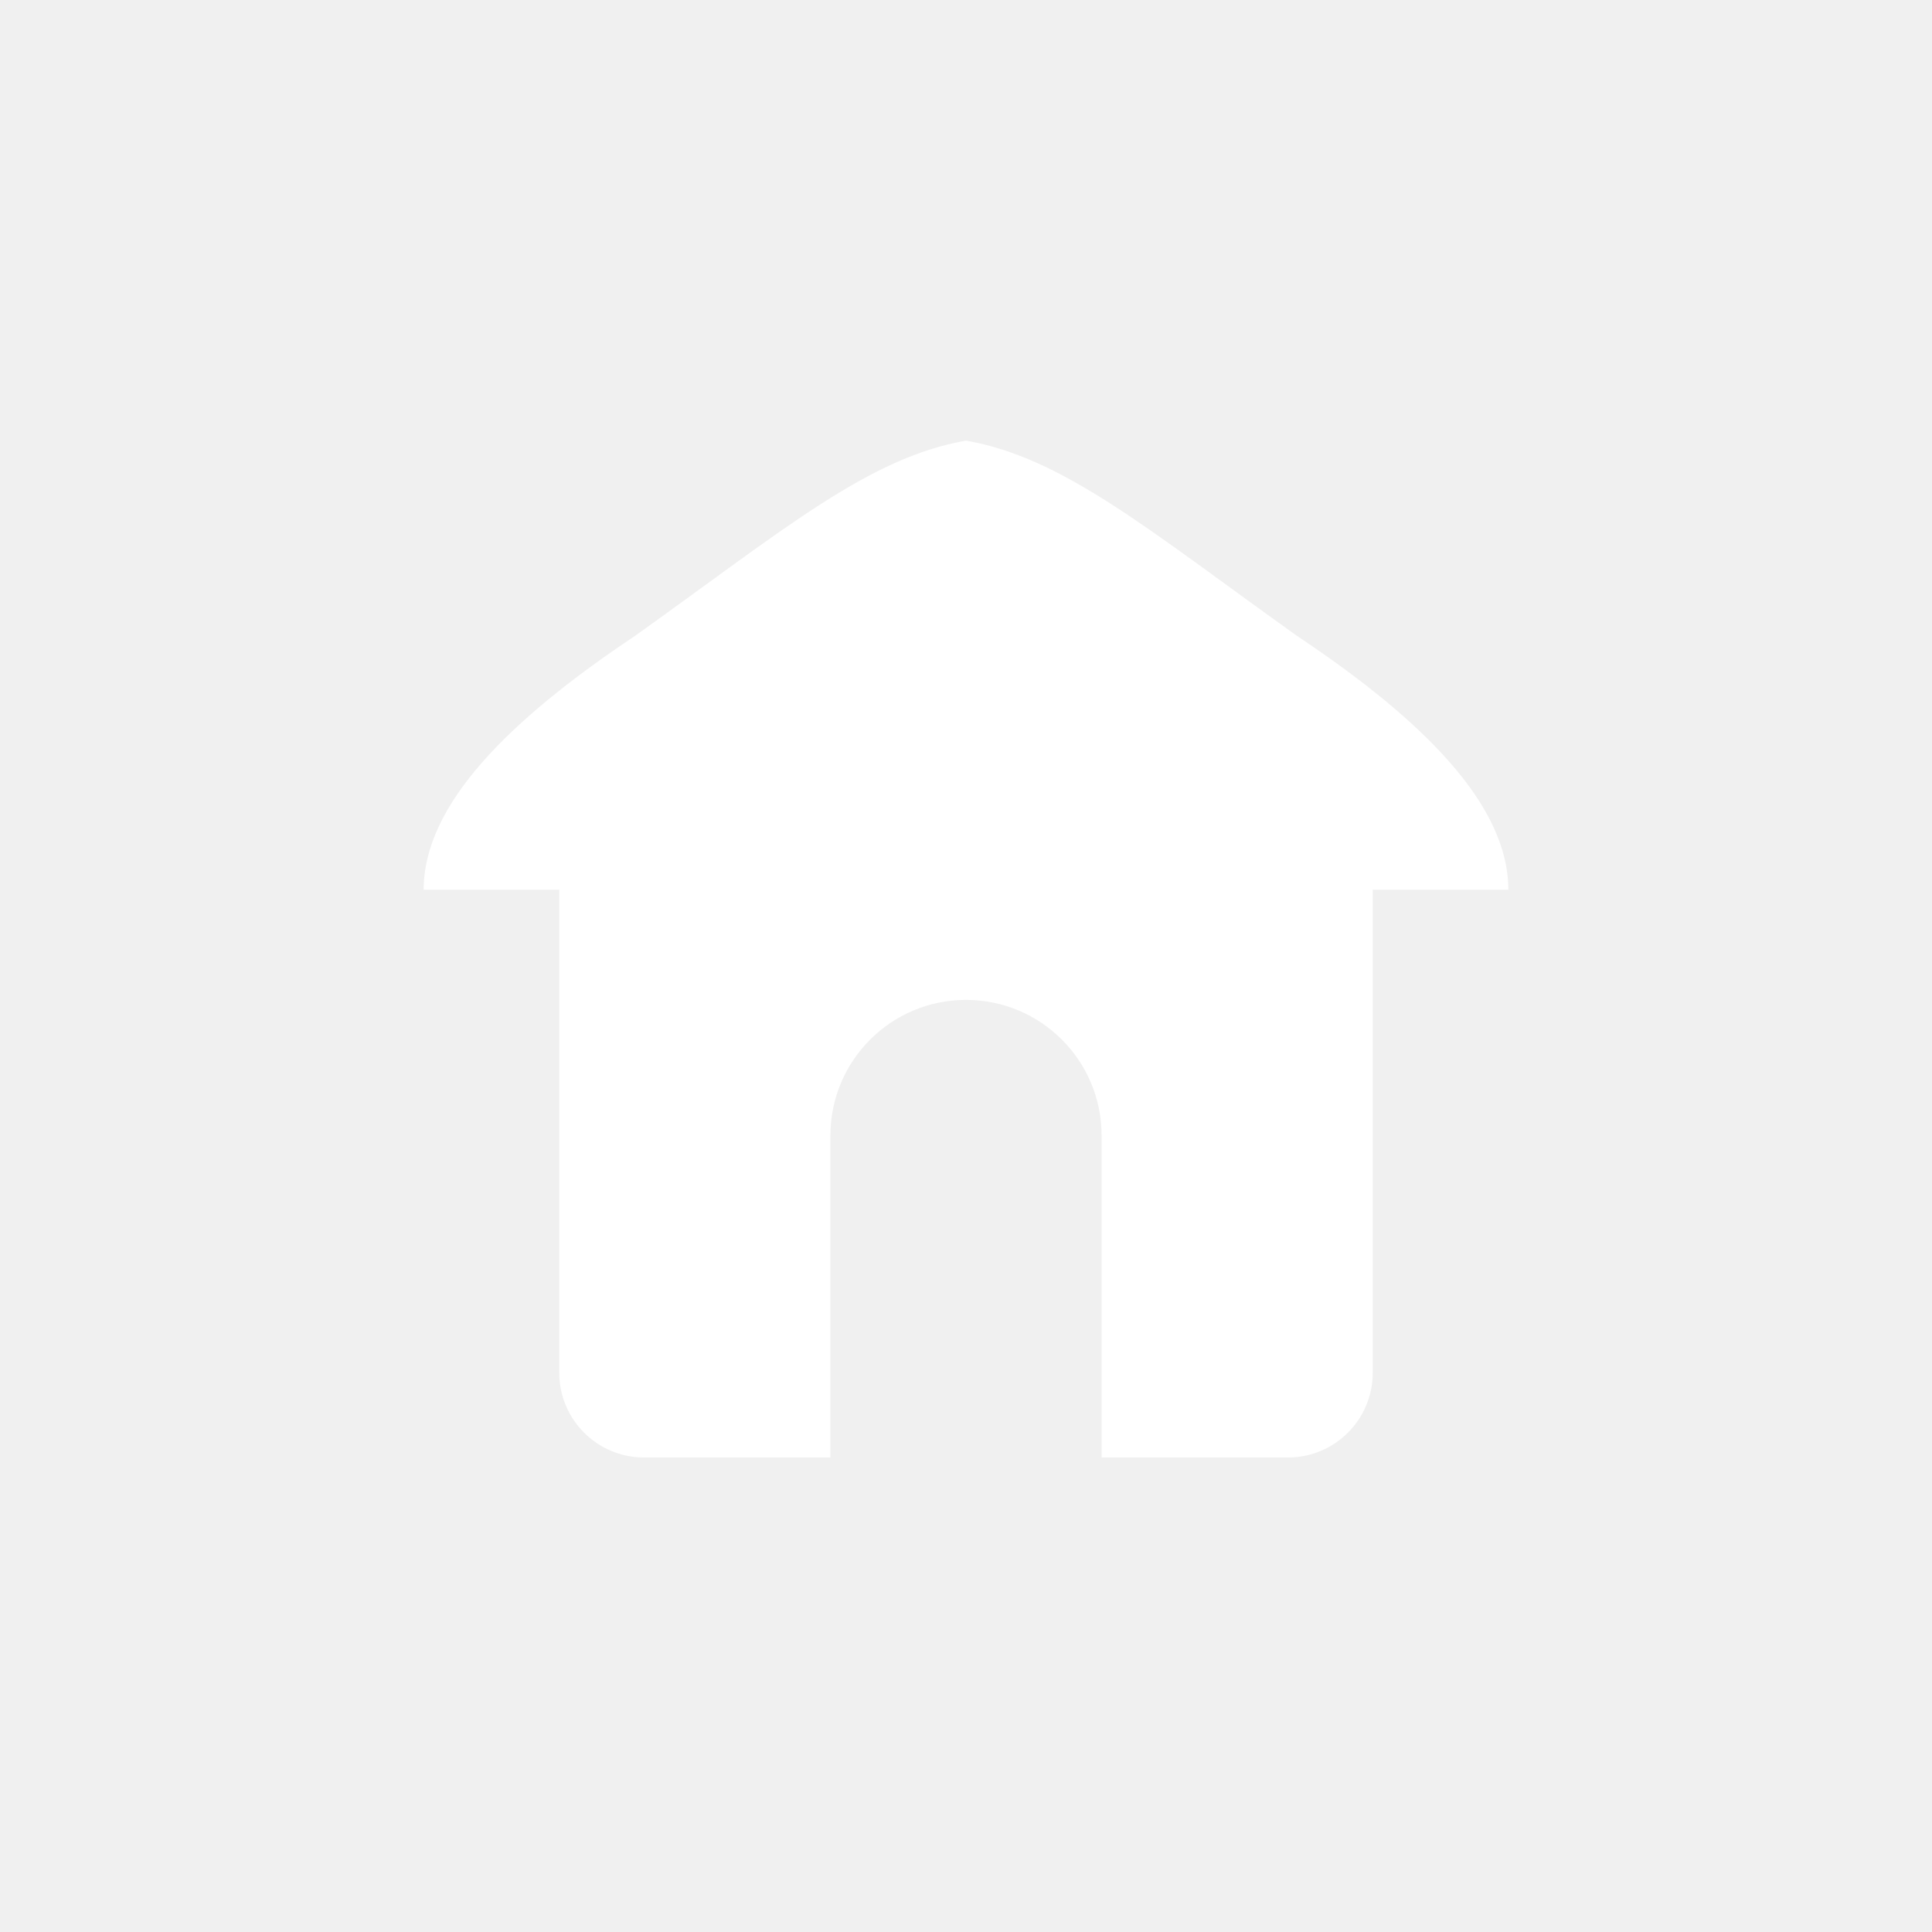
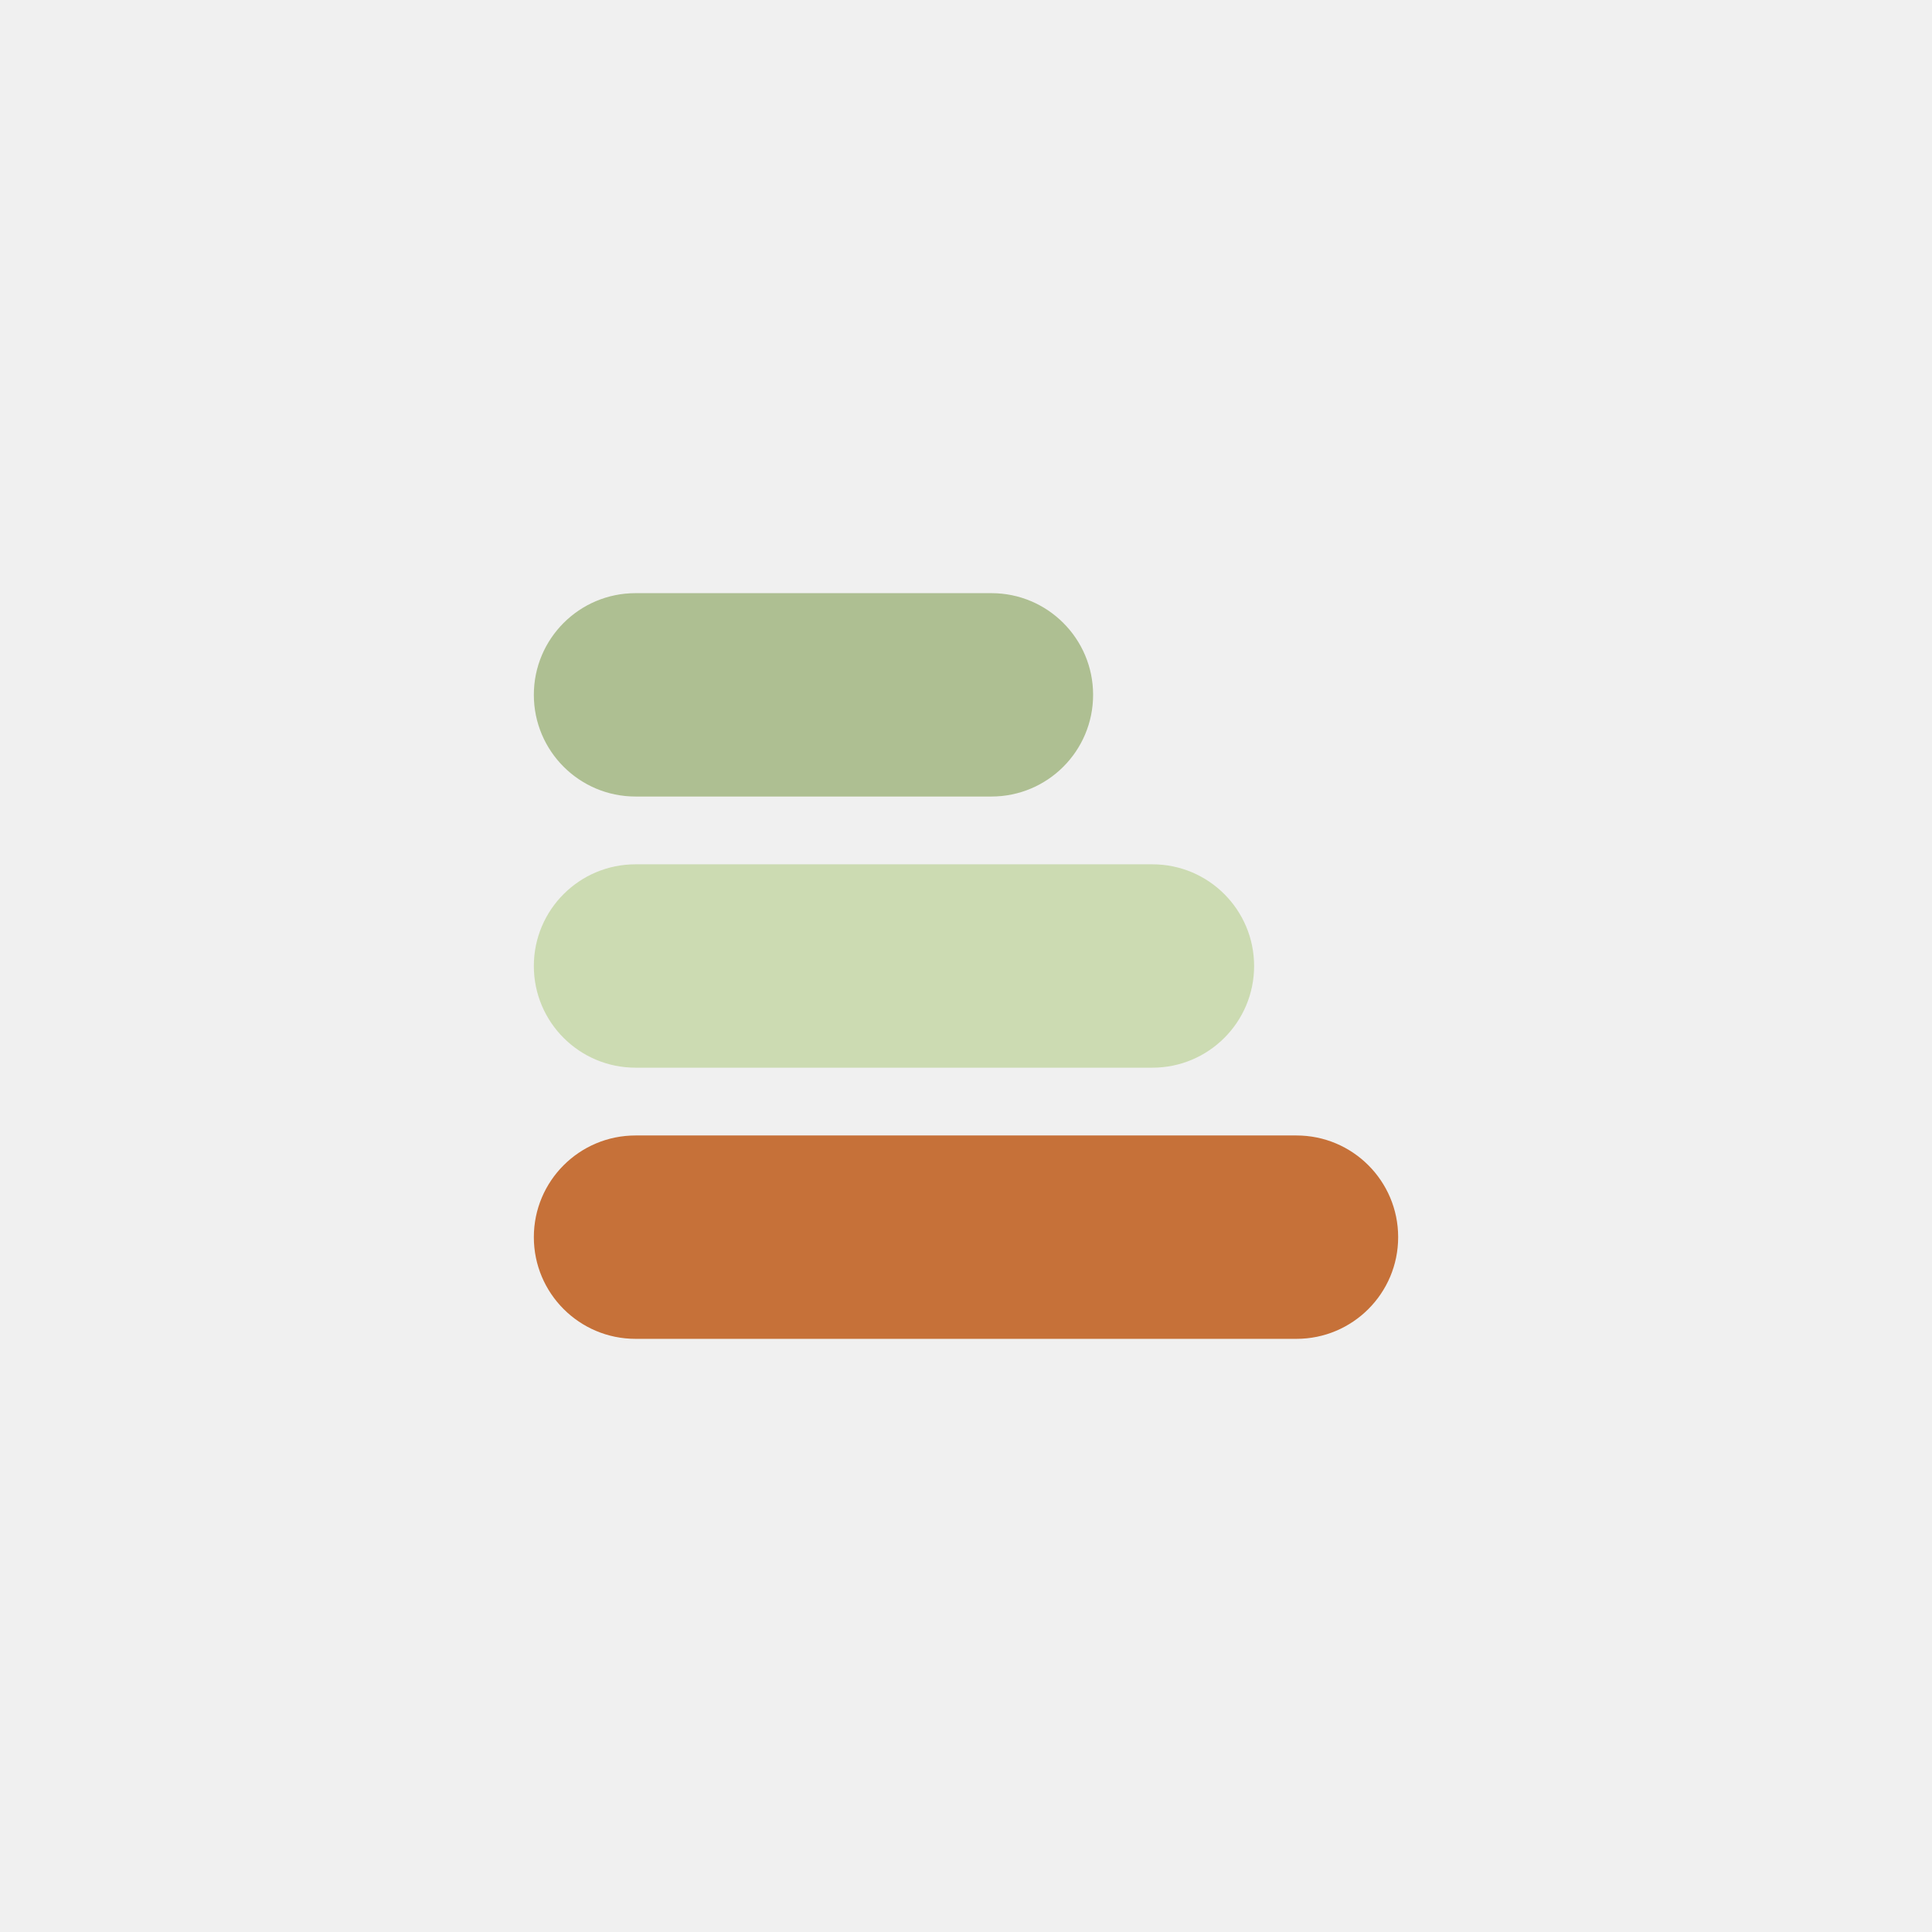
- <svg xmlns="http://www.w3.org/2000/svg" width="456" height="456" viewBox="0 0 456 456" version="1.1">
-   <path fill-rule="evenodd" fill="#FFFFFF" d="M100,210 C100,190 120,170 150,150 C185,125 205,108 228,104 C251,108 271,125 306,150 C336,170 356,190 356,210 Z M132,210 L324,210 L324,324 A20,20 0 0 1 304,344 L152,344 A20,20 0 0 1 132,324 Z M196,344 L196,268 A32,32 0 0 1 260,268 L260,344 Z" />
+ <svg xmlns="http://www.w3.org/2000/svg" width="456" height="456" viewBox="0 0 456 456">
+   <rect x="126" y="140" width="132" height="48" rx="24" fill="#aebf92" />
+   <rect x="126" y="204" width="170" height="48" rx="24" fill="#ccdbb2" />
+   <rect x="126" y="268" width="204" height="48" rx="24" fill="#c67139" />
</svg>
